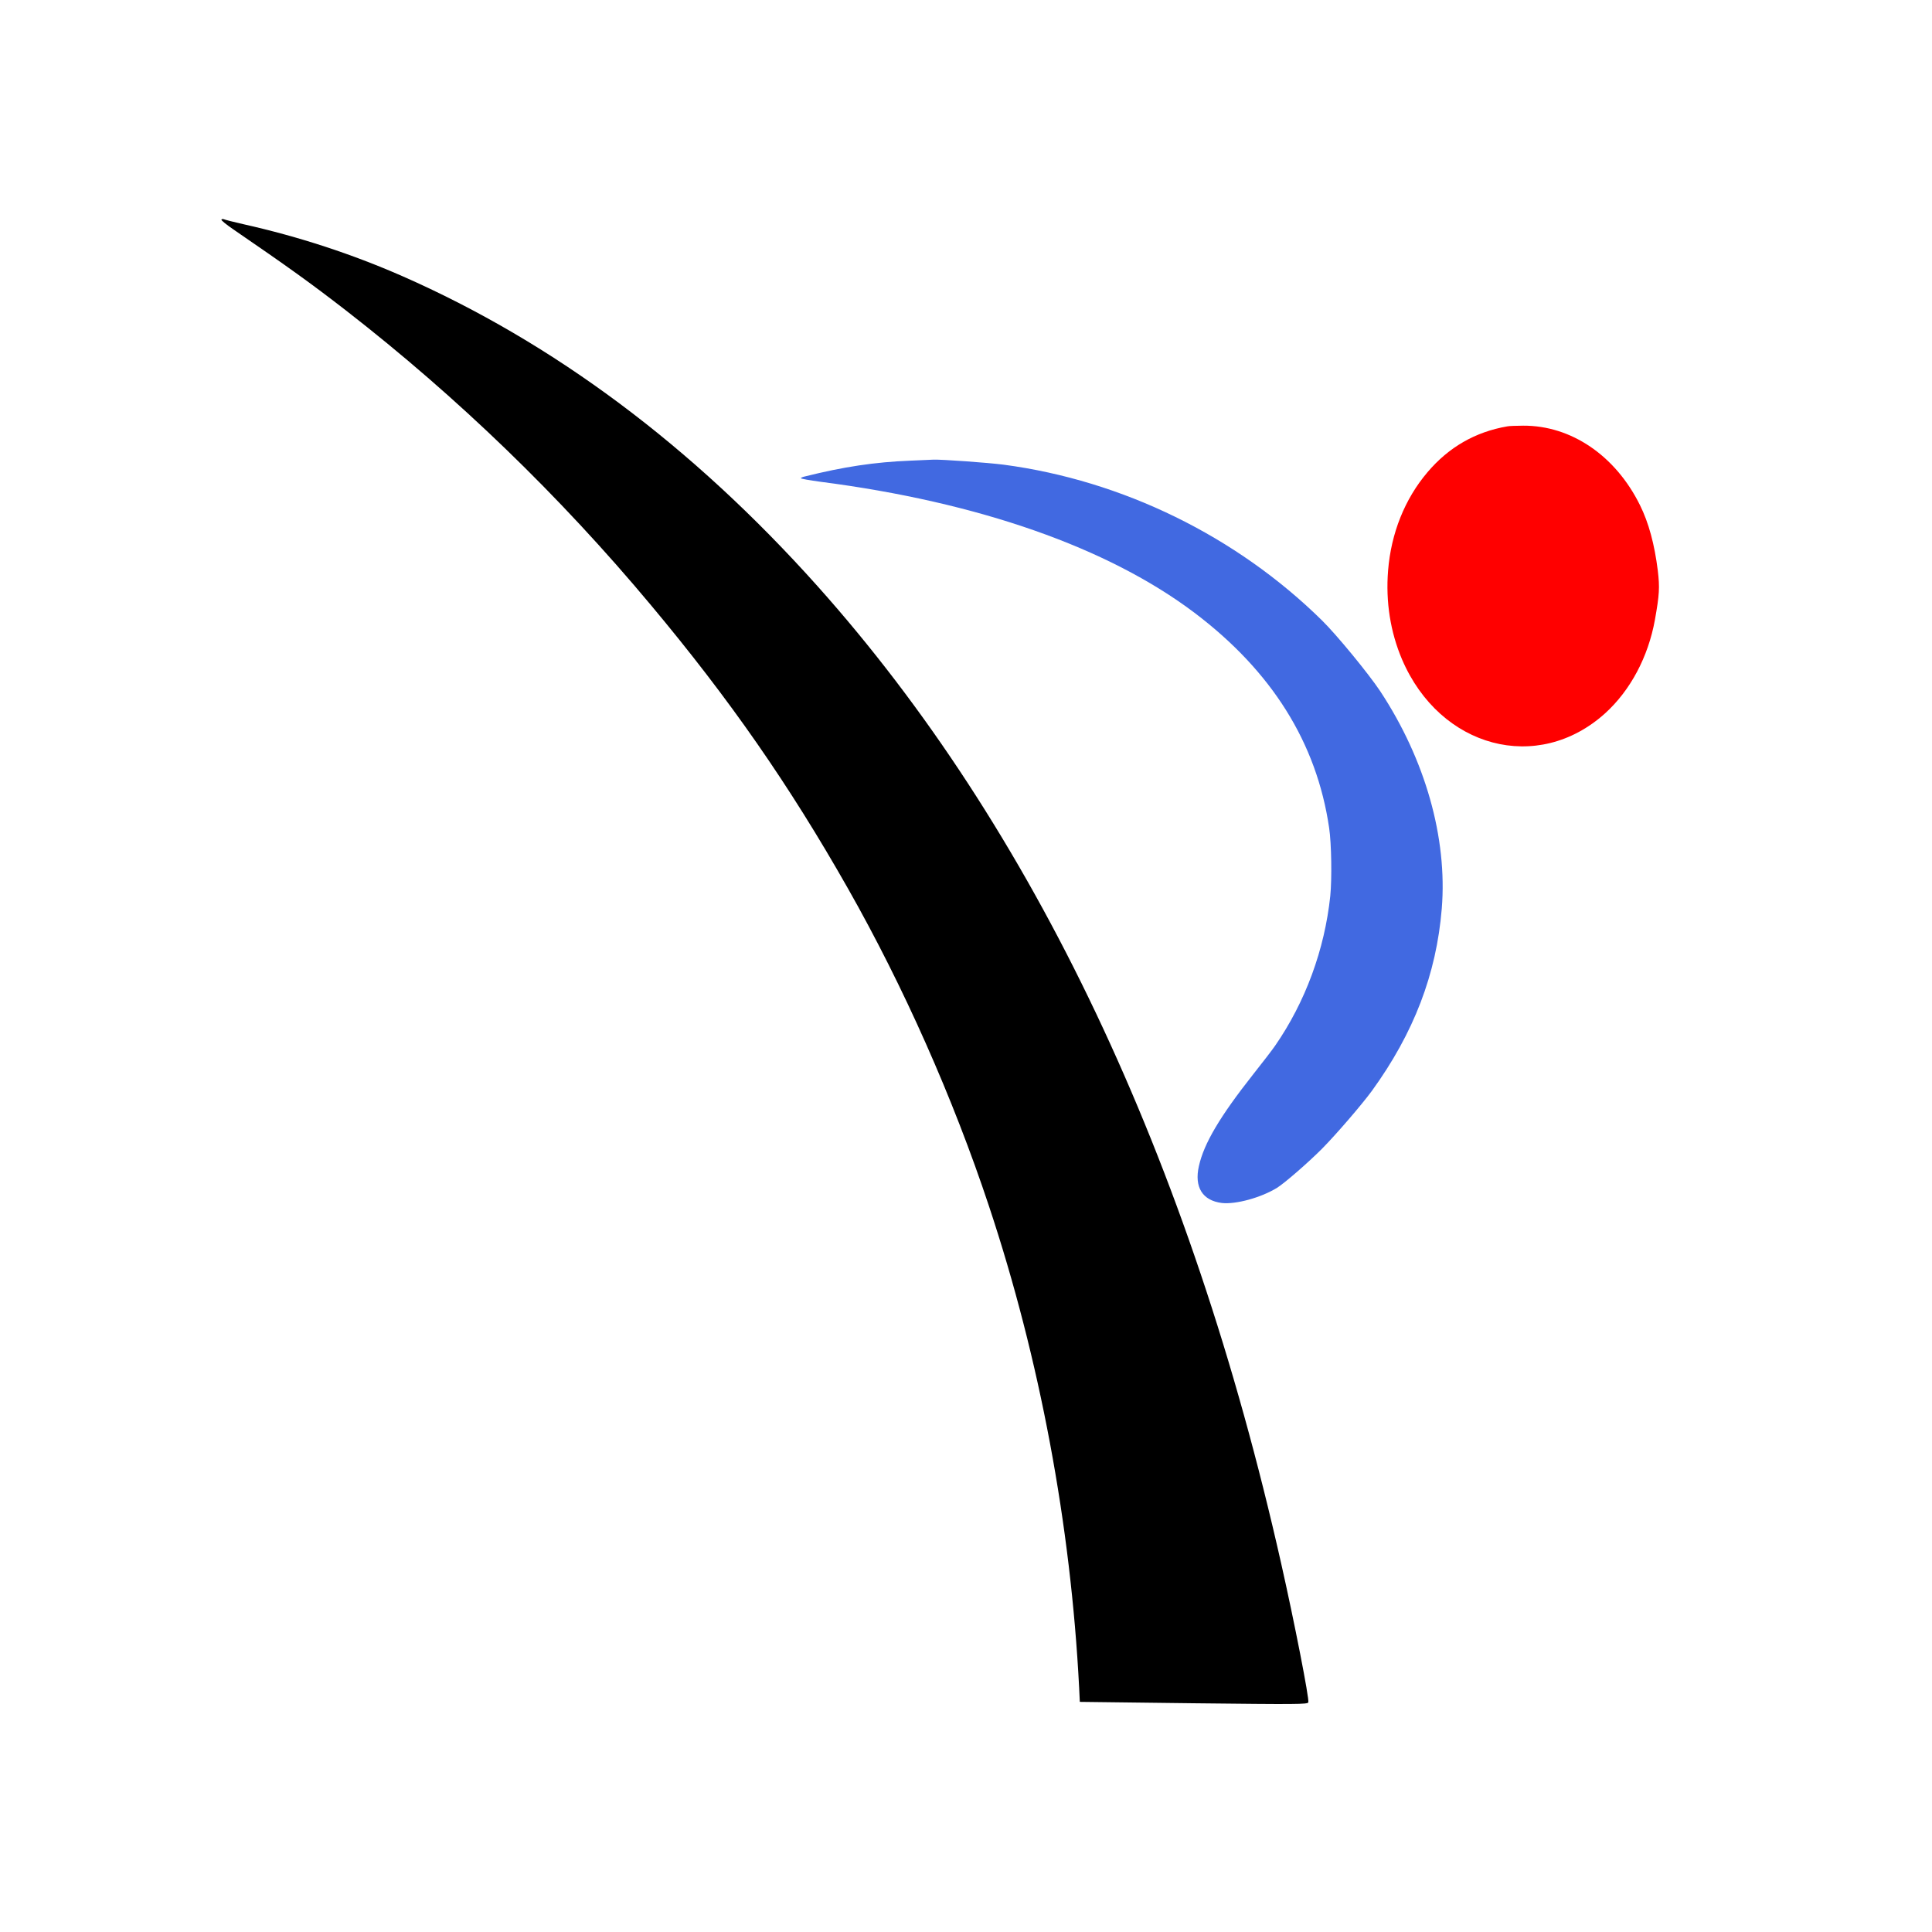
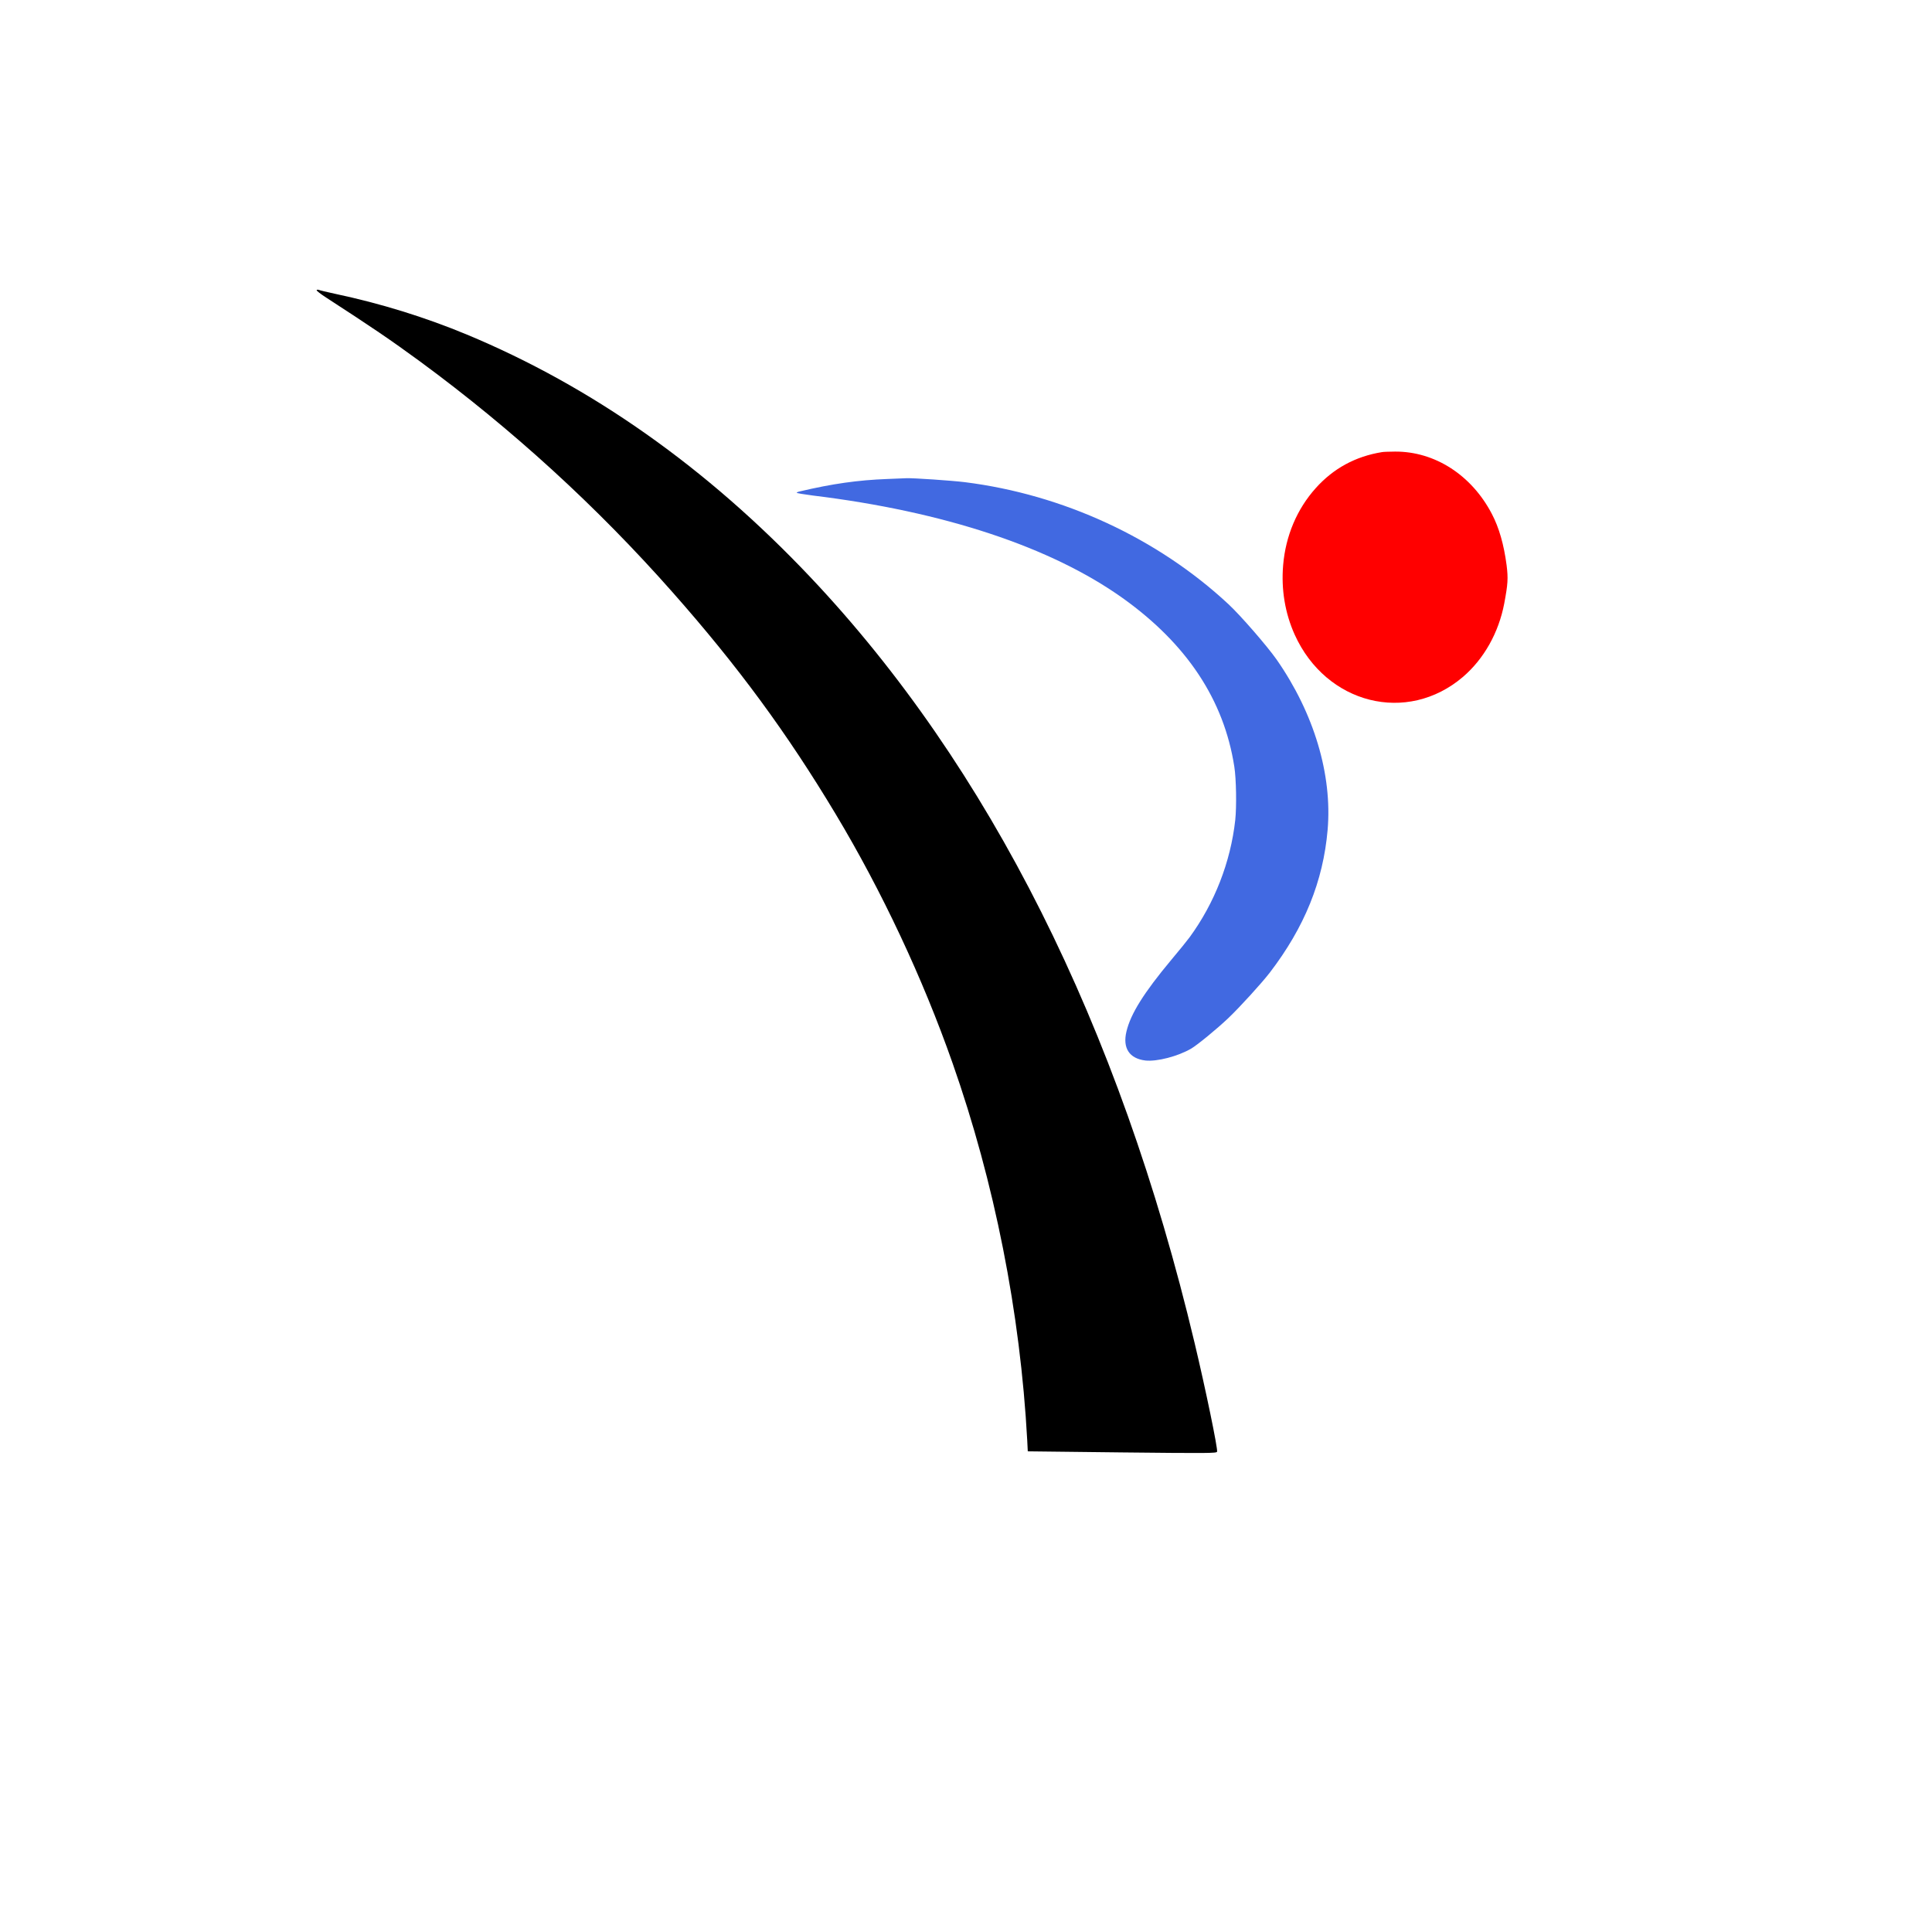
- <svg xmlns="http://www.w3.org/2000/svg" viewBox="0 0 400 400">
-   <path d="M 45.836 45.474 C 45.766 45.613 46.877 46.511 48.316 47.496 C 59.676 55.285 64.337 58.629 71.659 64.3 C 94.714 82.215 115.883 102.665 134.772 125.29 C 151.075 144.784 163.406 162.522 175.544 183.923 C 187.085 204.265 197.32 227.316 204.762 249.732 C 215.257 281.312 221.693 315.658 223.426 349.438 L 223.565 352.354 L 247.136 352.641 C 268.584 352.881 270.728 352.87 270.873 352.455 C 271.111 351.763 267.978 335.77 265.252 323.696 C 246.37 239.732 213.885 171.286 169.242 121.338 C 143.339 92.377 114.624 70.944 83.259 57.153 C 72.849 52.592 61.896 49 50.446 46.43 C 48.42 45.968 46.582 45.51 46.374 45.397 C 46.141 45.31 45.908 45.336 45.836 45.474 Z" fill="#000000" stroke="none" />
-   <path d="M 312.088 88.272 C 305.456 89.408 299.952 92.582 295.55 97.765 C 290.841 103.306 288.01 110.389 287.388 118.132 C 286.869 124.597 287.868 130.853 290.27 136.511 C 298.143 154.904 318.384 160.27 332.335 147.673 C 337.574 142.914 341.243 136.004 342.634 128.325 C 343.563 123.111 343.645 121.641 343.231 118.138 C 342.551 112.691 341.352 108.238 339.539 104.585 C 334.469 94.323 325.287 88.079 315.353 88.132 C 313.885 88.148 312.415 88.191 312.088 88.272 Z" fill="#ff0000" stroke="none" />
-   <path d="M 188.454 95.375 C 181.108 95.673 174.757 96.618 166.581 98.659 C 166.161 98.738 165.809 98.929 165.809 99.012 C 165.808 99.124 167.623 99.444 169.837 99.742 C 202.608 103.966 229.392 113.36 247.306 126.868 C 263.32 138.973 272.597 153.77 275.182 171.397 C 275.67 174.648 275.773 181.952 275.418 185.504 C 274.255 196.6 270.25 207.478 263.998 216.506 C 263.432 217.333 261.382 220.009 259.451 222.435 C 252.594 231.124 249.262 236.731 248.221 241.415 C 247.23 245.794 248.956 248.559 252.963 249.065 C 255.85 249.394 261.085 247.968 264.413 245.915 C 265.983 244.928 270.774 240.776 273.688 237.857 C 276.58 234.939 281.97 228.682 284.046 225.84 C 292.722 213.863 297.39 201.687 298.503 188.118 C 299.694 173.494 295.092 157.267 285.763 143.11 C 283.391 139.535 276.764 131.452 273.71 128.455 C 256.015 111.032 232.419 99.473 207.8 96.208 C 204.563 95.791 195.009 95.099 193.236 95.166 C 192.863 95.191 190.693 95.284 188.454 95.375 Z" fill="#4169e1" stroke="none" />
+ <svg xmlns="http://www.w3.org/2000/svg" viewBox="0 0 350 350">
+   <path d="M 57.362 52.569 C 57.31 52.665 58.115 53.28 59.159 53.955 C 67.394 59.294 70.772 61.586 76.08 65.473 C 92.791 77.753 108.136 91.771 121.829 107.279 C 133.645 120.641 142.585 132.8 151.383 147.47 C 159.748 161.414 167.168 177.214 172.561 192.579 C 180.169 214.226 184.834 237.769 186.092 260.923 L 186.191 262.922 L 203.278 263.119 C 218.825 263.284 220.379 263.275 220.484 262.992 C 220.656 262.517 218.385 251.554 216.41 243.278 C 202.722 185.724 179.175 138.807 146.815 104.57 C 128.038 84.719 107.224 70.028 84.488 60.573 C 76.942 57.449 69.003 54.986 60.702 53.225 C 59.234 52.908 57.902 52.594 57.751 52.516 C 57.582 52.457 57.413 52.475 57.362 52.569 Z" fill="#000000" stroke="none" />
+   <path d="M 250.359 81.905 C 245.553 82.684 241.562 84.859 238.372 88.412 C 234.958 92.21 232.907 97.065 232.454 102.373 C 232.078 106.804 232.802 111.093 234.544 114.971 C 240.251 127.58 254.923 131.257 265.036 122.621 C 268.834 119.36 271.492 114.623 272.501 109.36 C 273.174 105.785 273.234 104.778 272.934 102.377 C 272.441 98.643 271.572 95.591 270.257 93.087 C 266.583 86.053 259.926 81.773 252.726 81.809 C 251.663 81.821 250.597 81.85 250.359 81.905 Z" fill="#ff0000" stroke="none" />
+   <path d="M 160.741 86.774 C 155.415 86.978 150.812 87.626 144.886 89.025 C 144.58 89.079 144.326 89.21 144.326 89.267 C 144.325 89.344 145.642 89.563 147.247 89.768 C 171 92.663 190.416 99.102 203.4 108.361 C 215.009 116.658 221.733 126.801 223.606 138.883 C 223.961 141.112 224.036 146.119 223.778 148.553 C 222.936 156.159 220.031 163.616 215.501 169.805 C 215.09 170.371 213.605 172.206 212.205 173.868 C 207.234 179.824 204.819 183.668 204.064 186.878 C 203.345 189.88 204.596 191.775 207.501 192.121 C 209.594 192.348 213.388 191.37 215.8 189.962 C 216.94 189.286 220.411 186.44 222.524 184.439 C 224.62 182.439 228.529 178.151 230.033 176.202 C 236.321 167.991 239.705 159.646 240.511 150.345 C 241.375 140.321 238.039 129.199 231.278 119.494 C 229.558 117.044 224.753 111.503 222.54 109.449 C 209.714 97.507 192.61 89.583 174.764 87.346 C 172.417 87.059 165.492 86.584 164.207 86.631 C 163.937 86.648 162.364 86.711 160.741 86.774 Z" fill="#4169e1" stroke="none" />
</svg>
